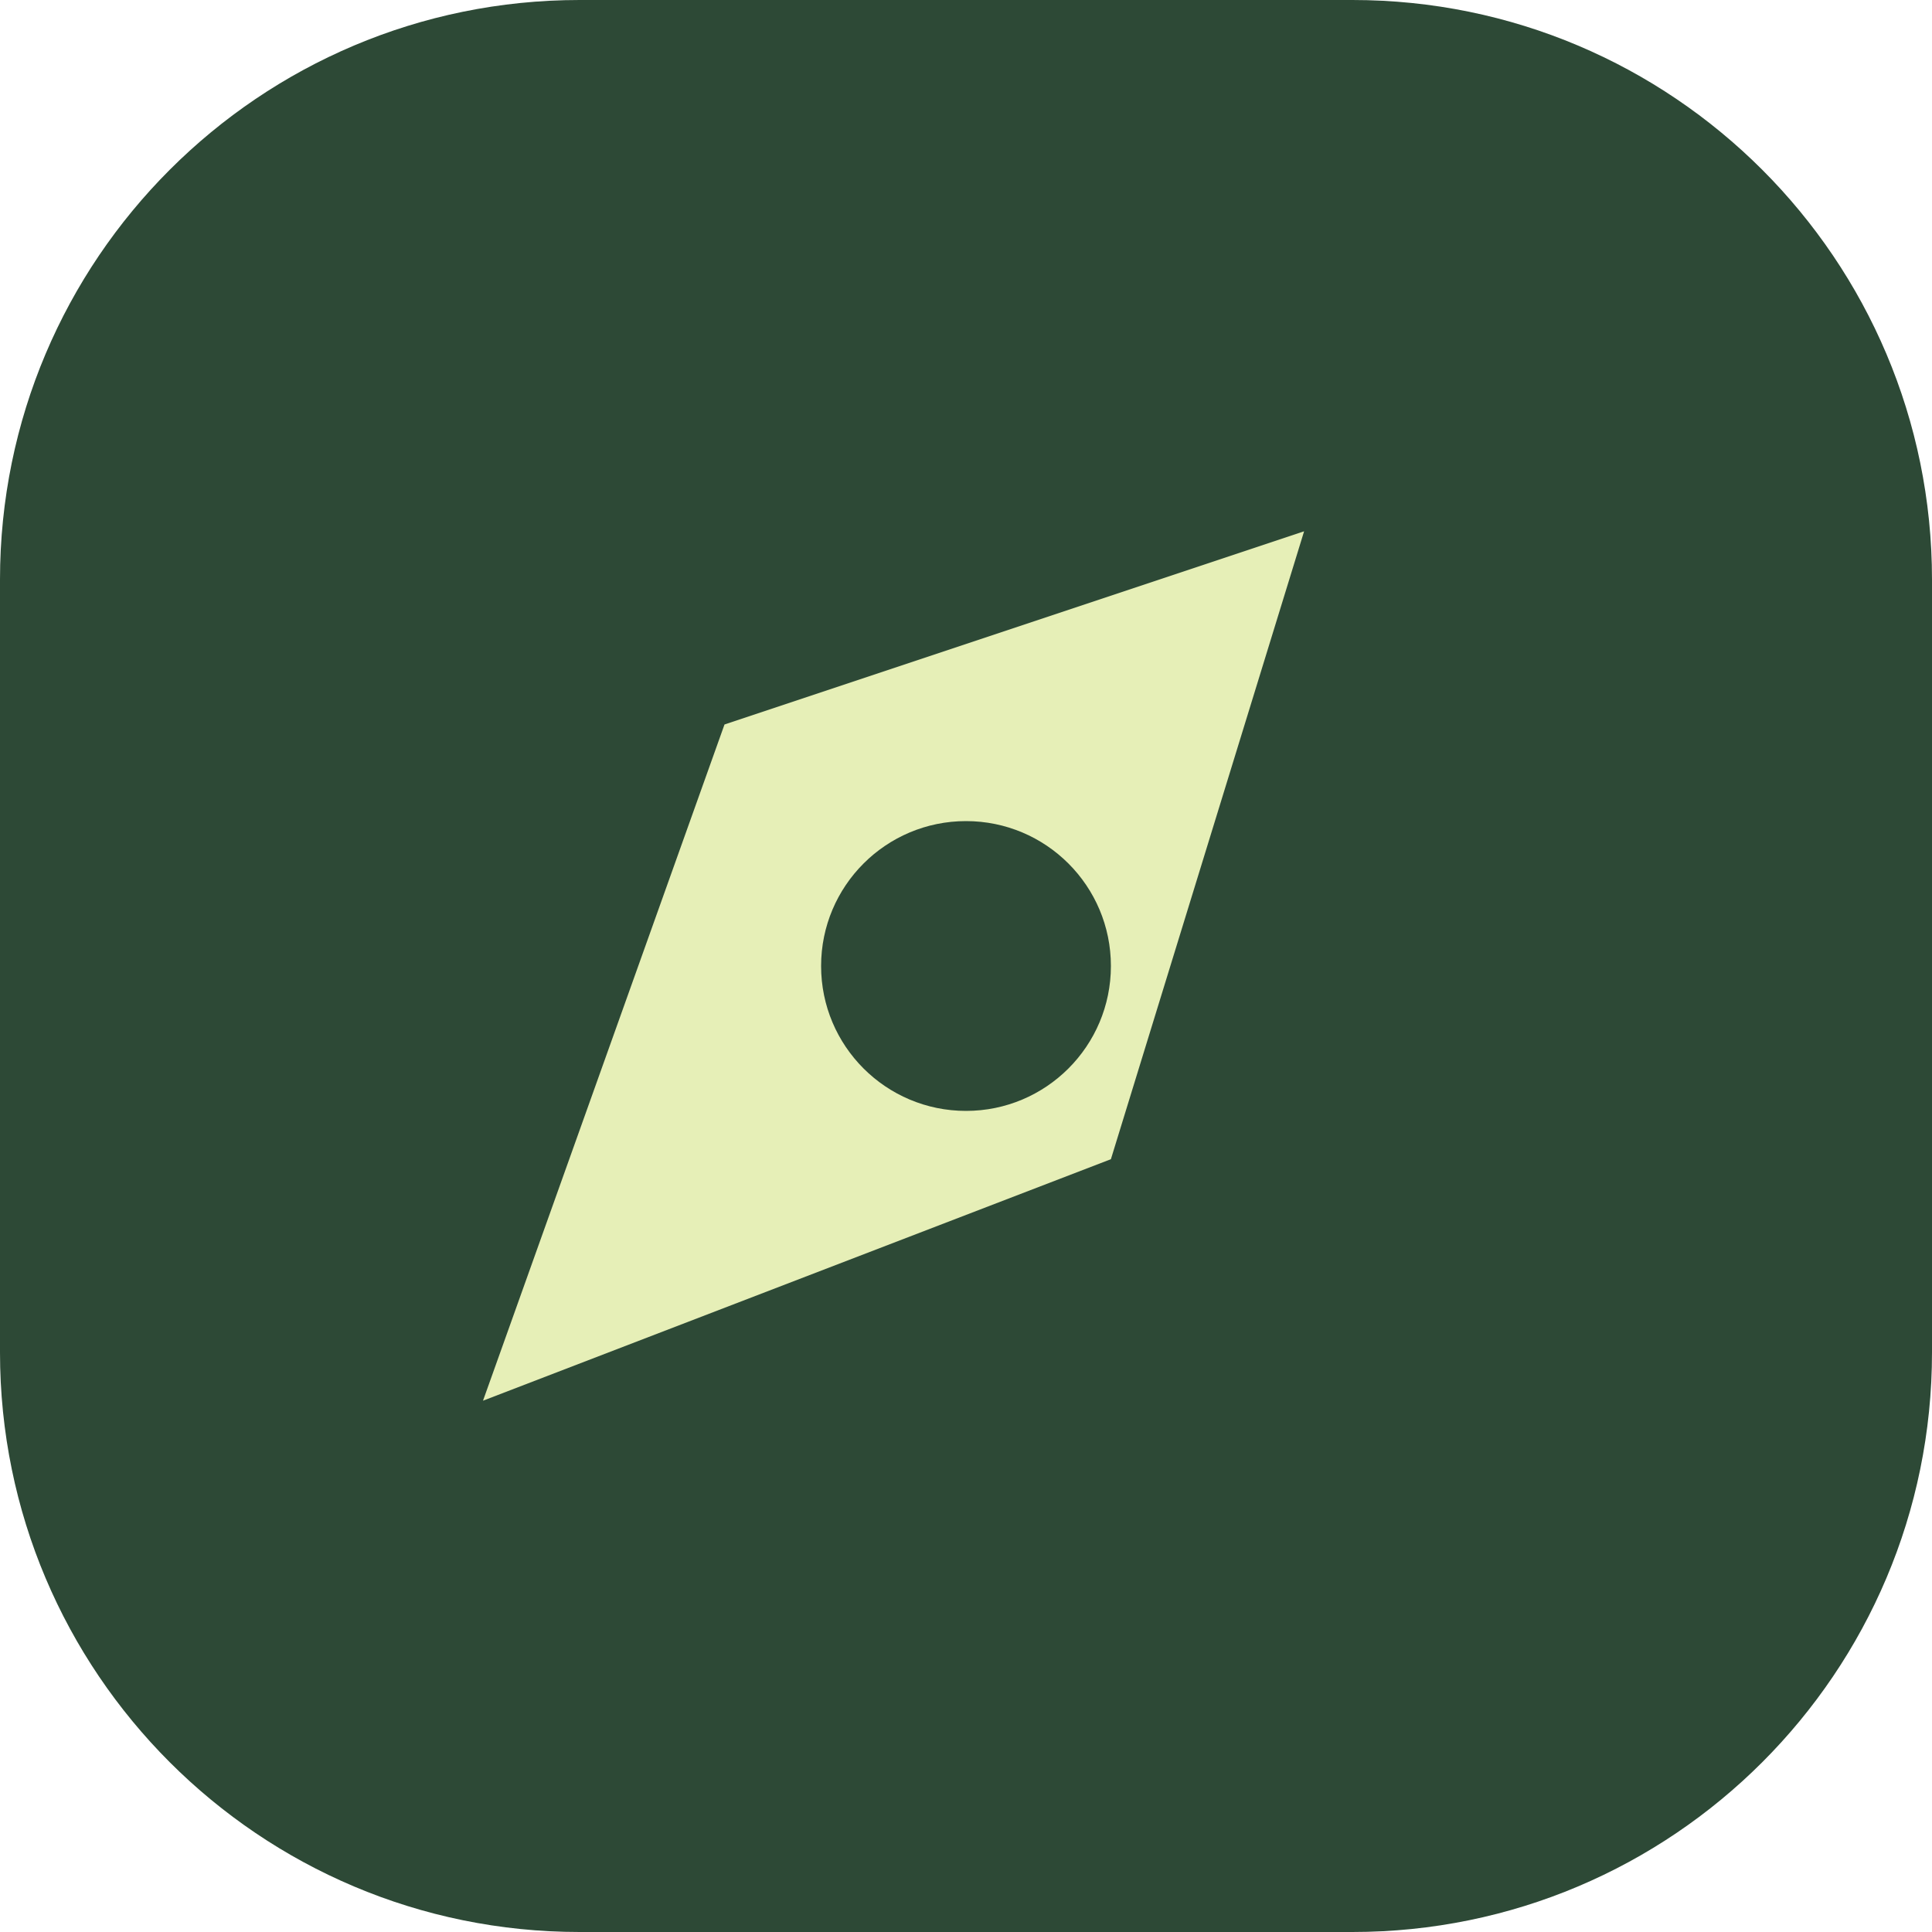
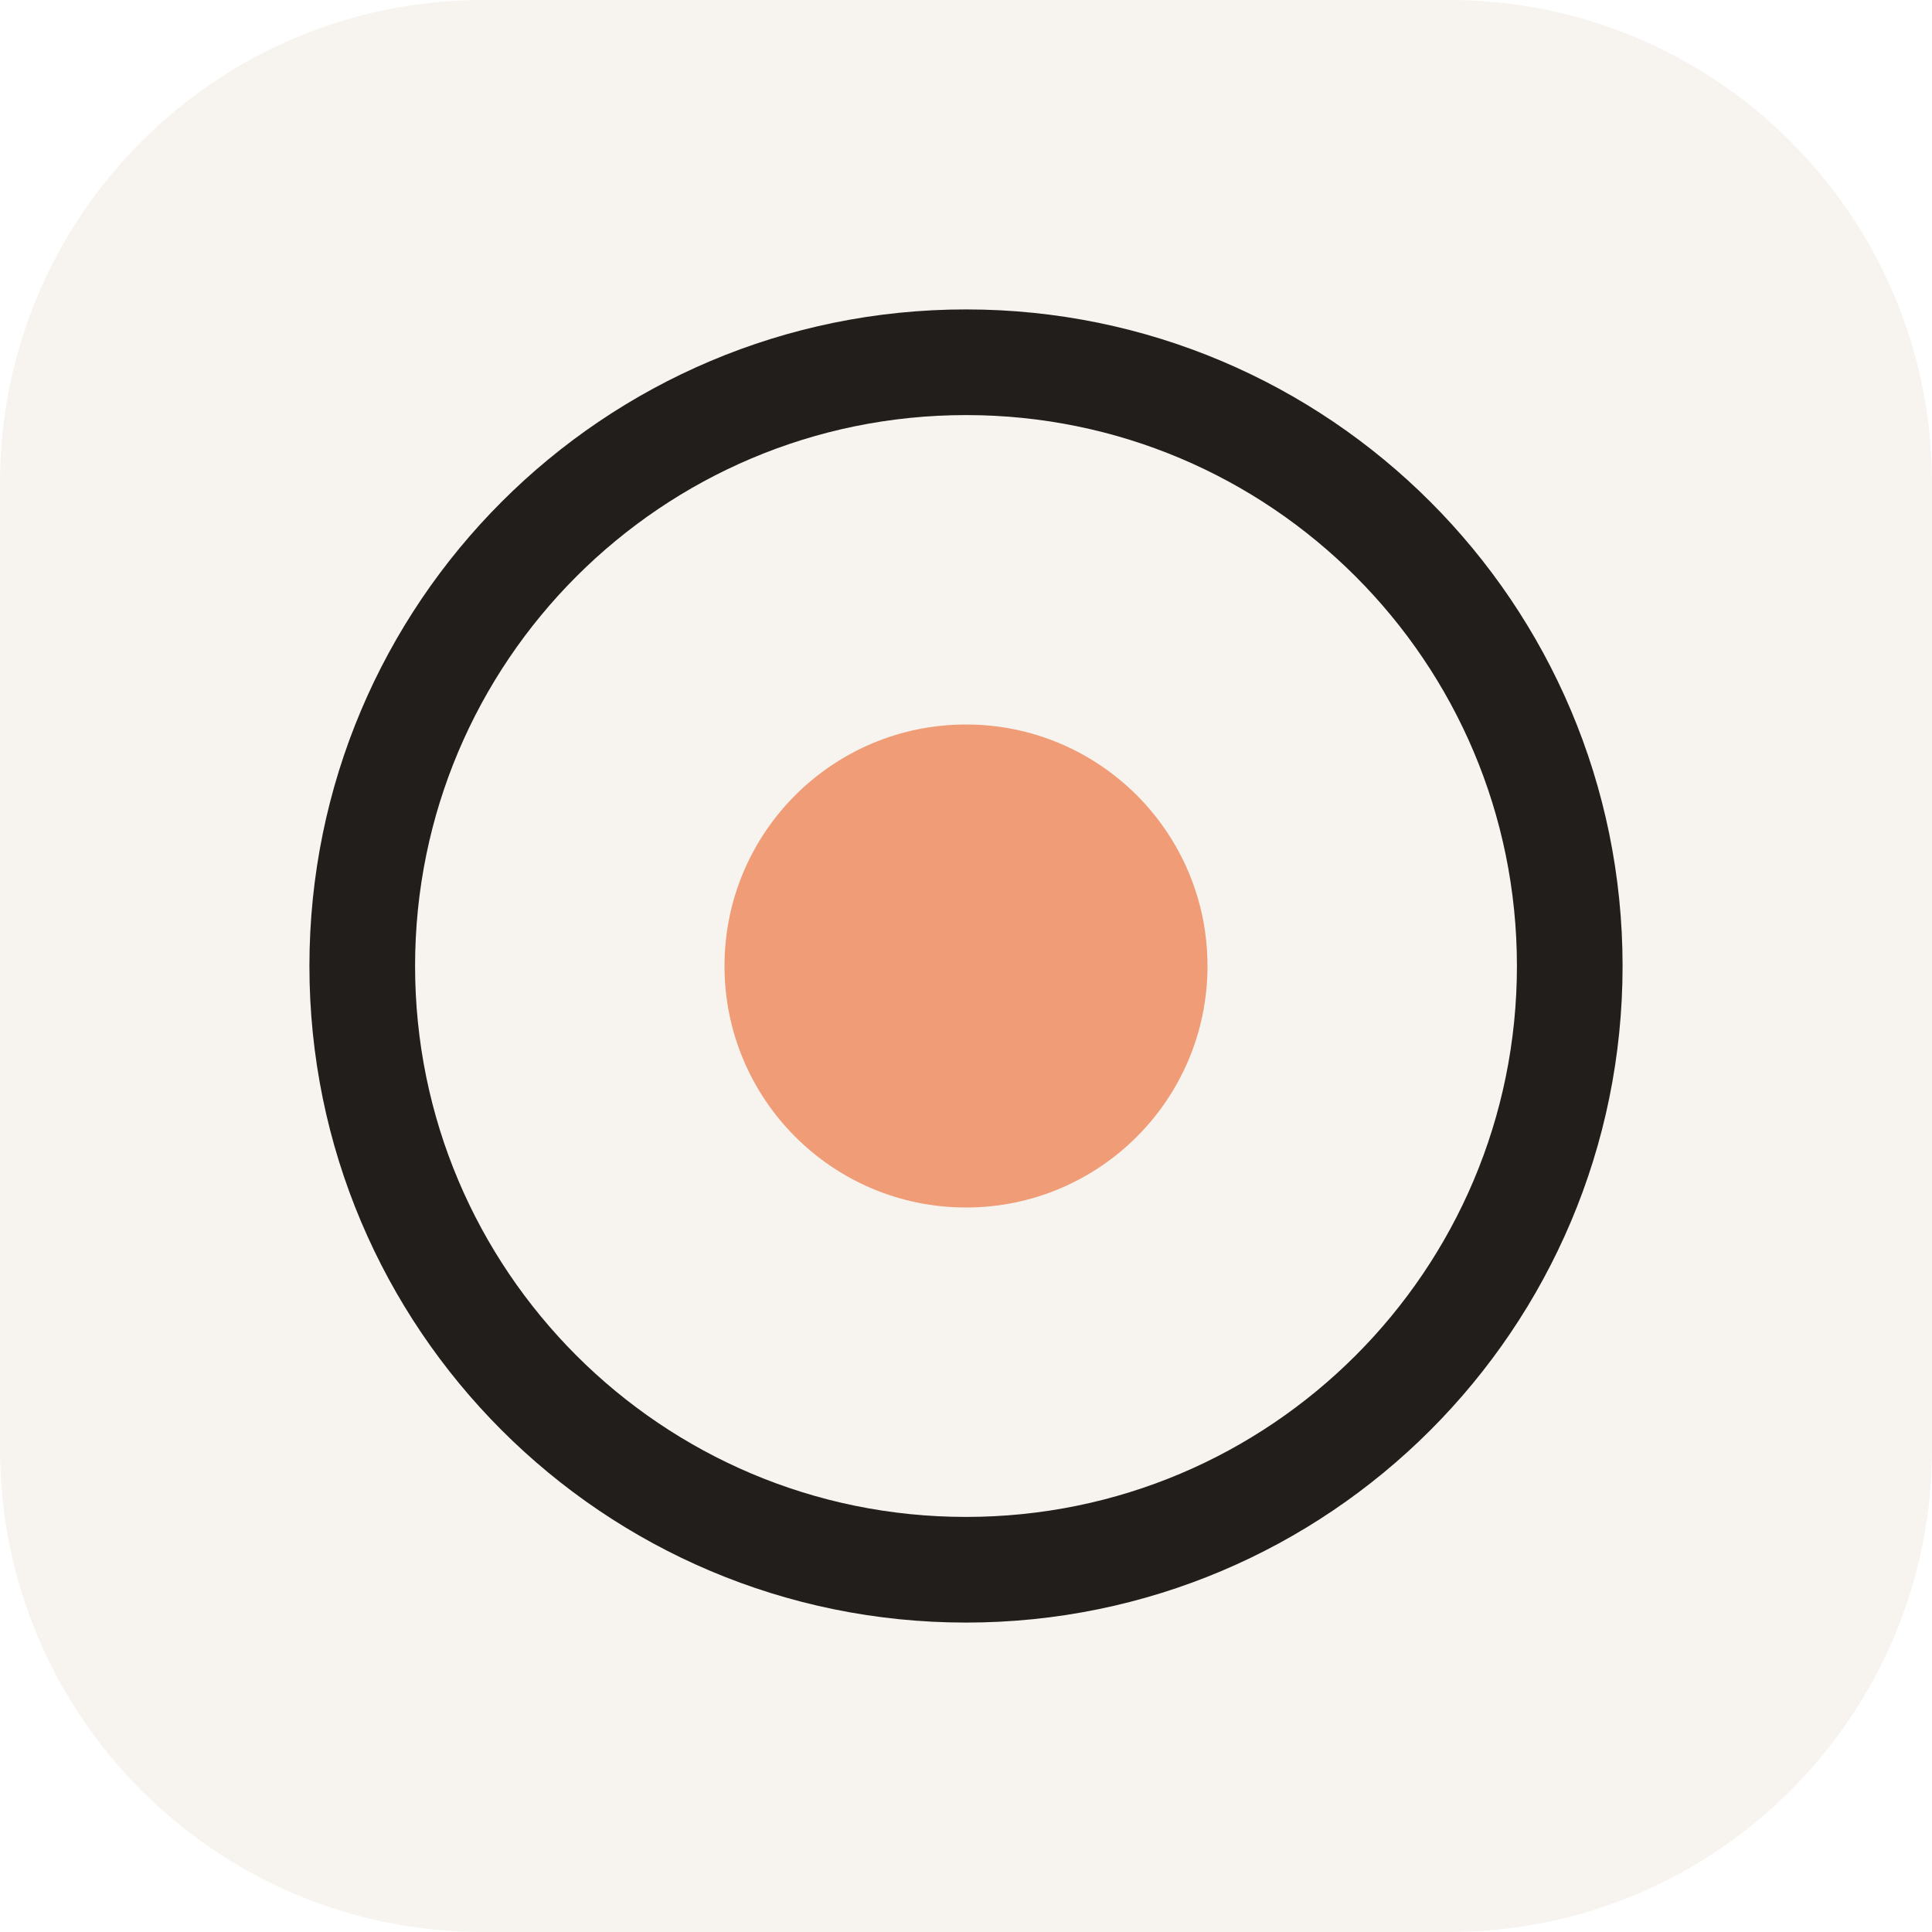
- <svg xmlns="http://www.w3.org/2000/svg" viewBox="0 0 40 40">
-   <rect width="40" height="40" rx="12" fill="#2d4936" />
-   <path d="m27 11-4 13-13 5 5-14z" fill="#e6efb7" />
-   <circle cx="20" cy="20" r="3" fill="#2d4936" />
+ <svg xmlns="http://www.w3.org/2000/svg" viewBox="0 0 32 32">
+   <rect width="32" height="32" rx="8" fill="#f7f4ef" />
+   <circle cx="16" cy="16" r="10" fill="none" stroke="#221e1b" stroke-width="1.75" />
+   <circle cx="16" cy="16" r="4" fill="#f09c77" />
</svg>
